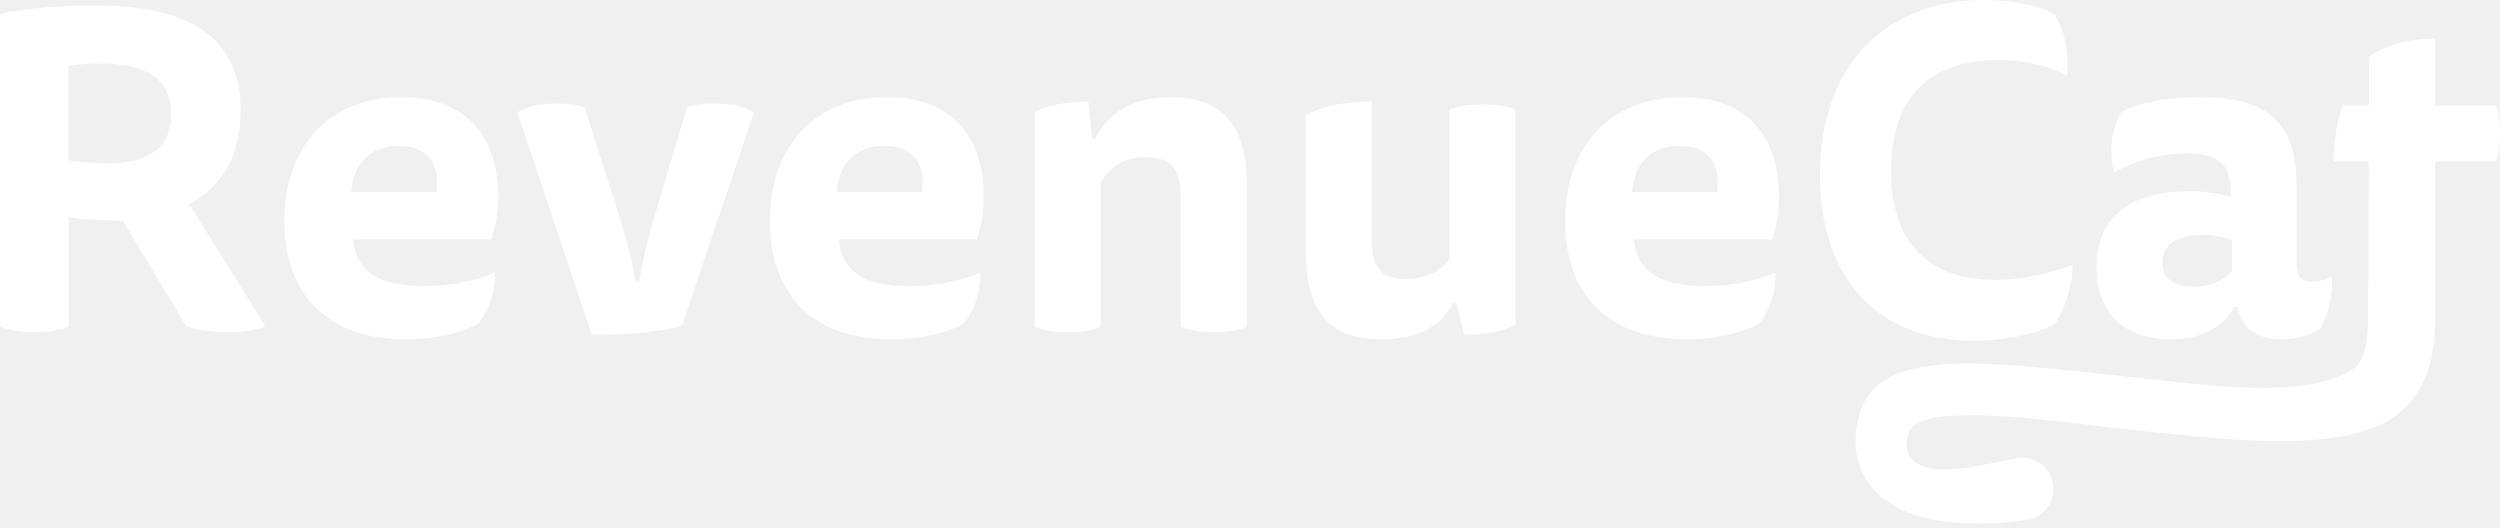
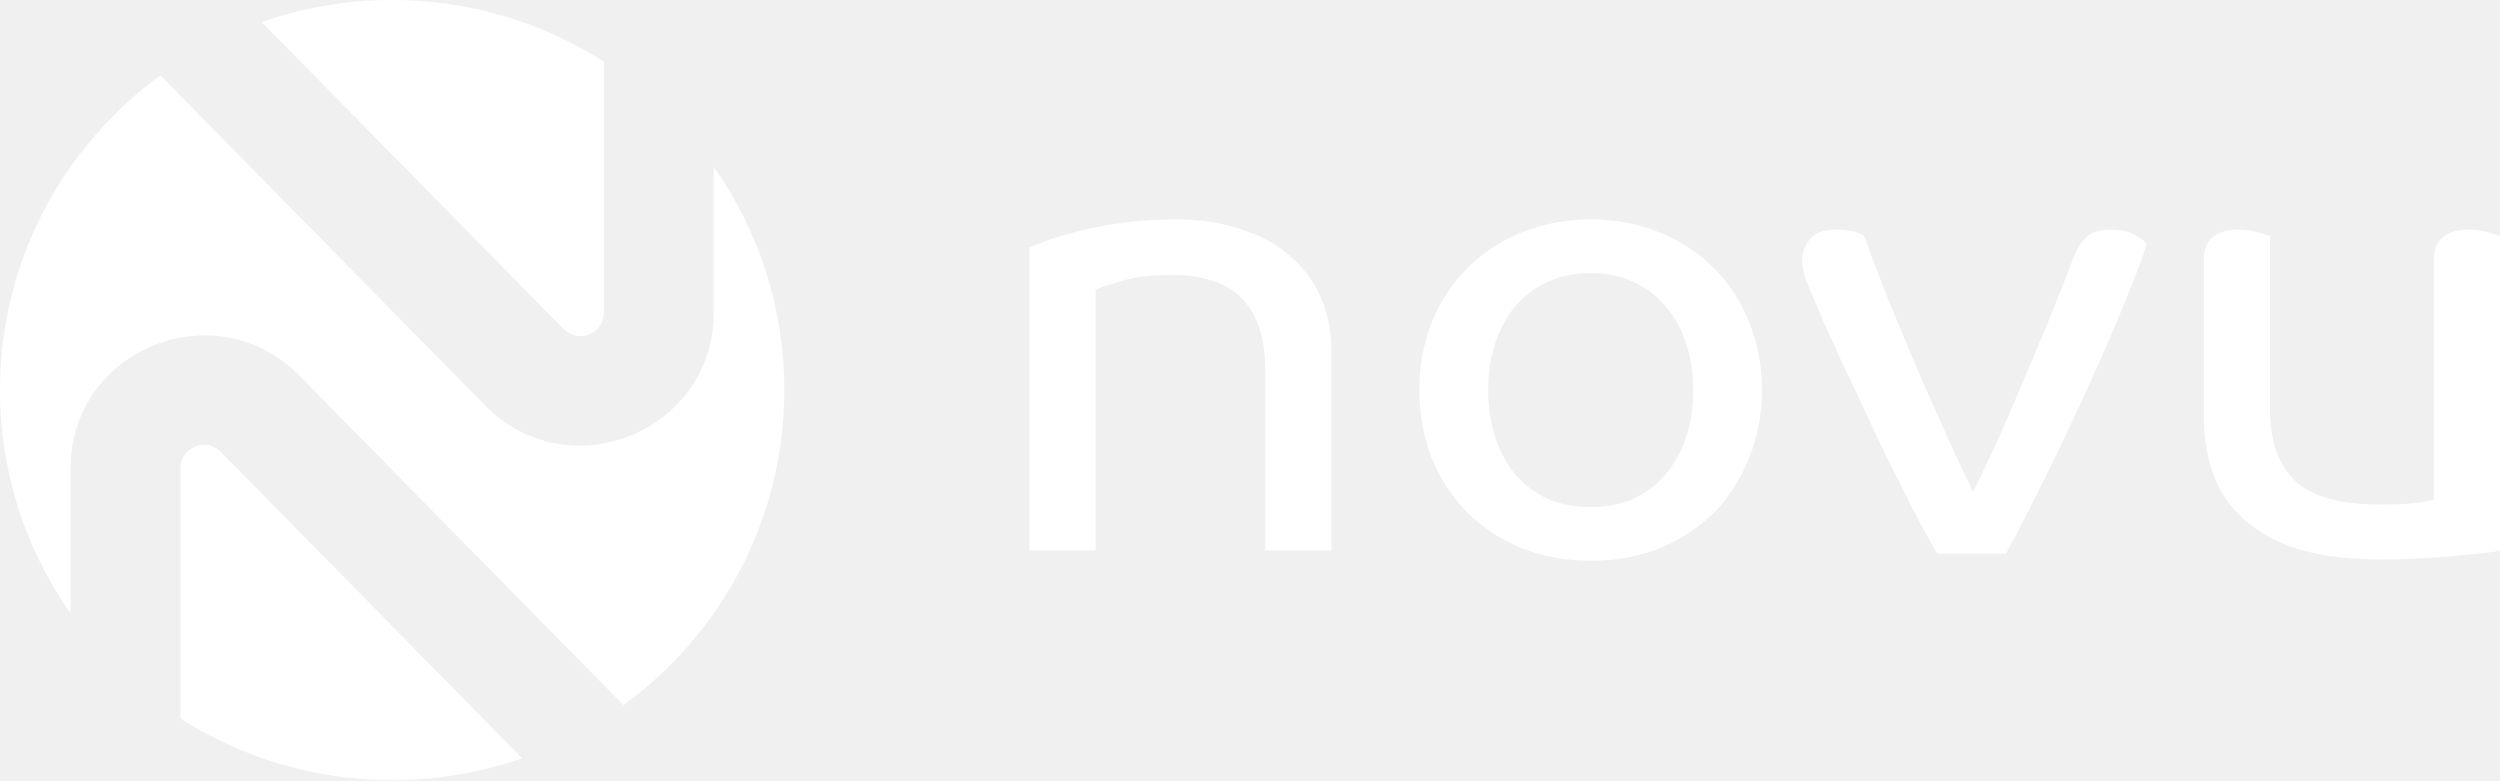
- <svg xmlns="http://www.w3.org/2000/svg" width="180" height="38" viewBox="0 0 180 38" fill="none">
-   <path d="M0 1.004C1.736 0.615 4.423 0.388 6.846 0.388C13.396 0.388 17.329 2.527 17.329 7.969C17.329 11.306 15.886 13.509 13.628 14.708L19.095 23.455C18.668 23.747 17.751 23.909 16.474 23.909C15.03 23.909 14.082 23.747 13.394 23.455L8.842 15.874H8.326C7.216 15.874 5.738 15.777 4.952 15.647V23.487C4.494 23.746 3.675 23.909 2.496 23.909C1.349 23.909 0.497 23.747 0.007 23.487L0 1.004ZM4.914 4.762V11.533C5.845 11.685 6.787 11.761 7.731 11.76C10.581 11.76 12.323 10.759 12.323 8.234C12.323 5.642 10.489 4.573 7.216 4.573C6.444 4.569 5.674 4.632 4.914 4.762Z" fill="white" />
-   <path d="M25.422 17.238C25.618 19.506 27.256 20.608 30.5 20.608C32.597 20.608 34.431 20.154 35.606 19.636C35.704 20.867 35.18 22.454 34.427 23.296C33.346 23.912 31.512 24.43 29.252 24.43C23.519 24.43 20.473 21.159 20.473 15.91C20.473 10.499 23.749 7 28.892 7C33.675 7 35.869 9.916 35.869 14.192C35.866 15.227 35.7 16.254 35.379 17.238H25.422ZM31.416 13.835C31.678 12.15 31.056 10.498 28.698 10.498C26.666 10.498 25.422 11.793 25.291 13.835H31.416Z" fill="white" />
-   <path d="M46.025 20.28C46.253 18.868 46.57 17.472 46.975 16.1L49.464 7.742C49.825 7.612 50.381 7.45 51.431 7.45C52.774 7.45 53.691 7.709 54.28 8.097L49.105 23.455C47.368 23.941 44.944 24.103 42.618 24.103L37.246 8.099C37.836 7.71 38.753 7.451 40.133 7.451C41.115 7.451 41.798 7.612 42.099 7.743L44.752 16.101C45.182 17.471 45.522 18.867 45.768 20.281L46.025 20.28Z" fill="white" />
-   <path d="M60.379 17.238C60.575 19.506 62.213 20.608 65.457 20.608C67.554 20.608 69.388 20.154 70.563 19.636C70.661 20.867 70.137 22.454 69.384 23.296C68.303 23.912 66.469 24.43 64.209 24.43C58.476 24.43 55.43 21.159 55.43 15.91C55.43 10.499 58.706 7 63.849 7C68.632 7 70.826 9.916 70.826 14.192C70.824 15.226 70.659 16.254 70.338 17.238H60.379ZM66.374 13.835C66.635 12.15 66.013 10.498 63.655 10.498C61.623 10.498 60.379 11.793 60.248 13.835H66.374Z" fill="white" />
-   <path d="M79.246 23.52C78.82 23.747 78.034 23.909 76.887 23.909C75.741 23.909 74.955 23.747 74.496 23.52V8.067C75.384 7.581 76.79 7.321 78.362 7.321L78.624 9.978H78.886C79.672 8.294 81.342 6.998 84.325 6.998C86.816 6.998 89.765 7.876 89.765 13.218V23.521C89.339 23.748 88.553 23.91 87.406 23.91C86.259 23.91 85.473 23.748 85.015 23.521V14.06C85.015 12.376 84.425 11.307 82.493 11.307C80.79 11.307 79.839 12.149 79.25 13.153L79.246 23.52Z" fill="white" />
-   <path d="M104.599 21.836C103.878 23.294 102.338 24.428 99.455 24.428C96.902 24.428 94.016 23.55 94.016 18.17V8.289C95.126 7.673 96.702 7.317 98.766 7.317V17.361C98.766 19.11 99.321 20.083 101.223 20.083C102.763 20.083 103.776 19.435 104.368 18.69V7.905C104.826 7.678 105.612 7.516 106.759 7.516C107.906 7.516 108.692 7.679 109.118 7.905V23.359C108.267 23.845 106.923 24.105 105.417 24.105L104.862 21.836H104.599Z" fill="white" />
-   <path d="M117.638 17.238C117.835 19.506 119.472 20.608 122.716 20.608C124.813 20.608 126.647 20.154 127.823 19.636C127.921 20.867 127.397 22.454 126.644 23.296C125.563 23.912 123.729 24.43 121.468 24.43C115.736 24.43 112.689 21.159 112.689 15.91C112.689 10.499 115.965 7 121.109 7C125.891 7 128.086 9.916 128.086 14.192C128.082 15.227 127.917 16.254 127.594 17.238H117.638ZM123.633 13.835C123.895 12.15 123.272 10.498 120.915 10.498C118.883 10.498 117.638 11.793 117.507 13.835H123.633Z" fill="white" />
-   <path d="M143.949 4.309C139.329 4.309 136.152 6.642 136.152 12.279C136.152 17.916 139.297 20.152 143.719 20.152C145.607 20.134 147.474 19.762 149.222 19.054C149.287 20.253 148.698 22.326 147.912 23.364C146.503 24.044 144.47 24.53 142.179 24.53C135.169 24.53 131.041 20.059 131.041 12.607C131.042 4.568 135.857 0 142.933 0C144.8 0 146.7 0.329 147.912 1.036C148.666 2.106 148.993 4.017 148.829 5.442C147.257 4.698 145.816 4.309 143.949 4.309Z" fill="white" />
-   <path d="M160.84 22.095C160.119 23.522 158.579 24.428 156.319 24.428C153.433 24.428 150.947 23 150.947 19.244C150.947 15.292 153.834 13.769 157.63 13.769C158.64 13.757 159.645 13.899 160.611 14.191V13.737C160.611 11.761 159.629 11.049 157.466 11.049C155.63 11.047 153.824 11.515 152.224 12.406C151.831 11.142 151.994 9.134 152.748 8.064C153.928 7.417 155.958 6.995 158.383 6.995C163.1 6.995 165.36 8.642 165.36 13.442V19.047C165.36 20.052 165.819 20.278 166.47 20.278C166.968 20.286 167.458 20.151 167.879 19.889C168.01 21.184 167.617 22.772 167.028 23.679C166.339 24.132 165.422 24.424 164.309 24.424C162.409 24.424 161.423 23.614 161.098 22.091L160.84 22.095ZM160.709 17.3C160.02 17.035 159.286 16.903 158.546 16.912C156.647 16.912 155.696 17.689 155.696 18.921C155.696 20.184 156.647 20.638 157.957 20.638C159.005 20.638 160.054 20.308 160.709 19.504V17.3Z" fill="white" />
-   <path d="M175.33 11.636H179.703C179.9 11.246 179.999 10.429 179.999 9.615C179.999 8.802 179.9 7.986 179.703 7.594H175.33V2.768C173.488 2.801 171.746 3.224 170.562 4.071V7.591H168.688C168.26 8.634 168.03 10.226 168.03 11.632H170.563L170.498 23.083C170.498 24.345 170.276 25.958 169.547 26.464C166.076 28.893 159.015 27.718 152.536 27.051C143.229 26.094 135.19 24.836 133.855 29.929C133.148 32.62 134.065 34.339 134.957 35.309C136.75 37.255 139.914 37.699 142.425 37.699C143.606 37.697 144.784 37.606 145.951 37.425C146.544 37.33 147.076 37.005 147.427 36.523C147.779 36.04 147.923 35.439 147.827 34.852C147.627 33.629 146.456 32.766 145.226 32.992C142.645 33.468 139.001 34.529 137.603 33.011C137.131 32.498 137.213 31.239 137.603 30.849C138.643 29.312 145.331 29.899 152.065 30.798C159.503 31.567 167.205 32.644 171.577 30.481C173.289 29.635 175.33 27.664 175.33 23.083V11.636Z" fill="white" />
+ <svg xmlns="http://www.w3.org/2000/svg" width="141" height="44" viewBox="0 0 141 44" fill="none">
+   <path d="M71.362 31.048V20.883C71.362 19.128 70.939 17.794 70.093 16.881C69.247 15.968 67.918 15.511 66.106 15.511C64.873 15.511 63.895 15.631 63.17 15.872C62.445 16.088 61.986 16.244 61.792 16.34V31.048H58.059V13.961C58.155 13.913 58.421 13.805 58.856 13.637C59.291 13.469 59.871 13.288 60.596 13.096C61.321 12.904 62.167 12.736 63.133 12.591C64.1 12.447 65.163 12.375 66.323 12.375C67.652 12.375 68.861 12.555 69.948 12.916C71.036 13.252 71.954 13.745 72.703 14.394C73.476 15.043 74.068 15.824 74.479 16.737C74.89 17.65 75.095 18.683 75.095 19.837V31.048H71.362Z" fill="white" />
+   <path d="M99.375 22C99.375 23.37 99.133 24.644 98.65 25.821C98.191 26.999 97.539 28.02 96.693 28.885C95.847 29.726 94.832 30.399 93.648 30.904C92.464 31.385 91.159 31.625 89.733 31.625C88.307 31.625 86.99 31.385 85.782 30.904C84.598 30.399 83.583 29.726 82.737 28.885C81.891 28.02 81.227 26.999 80.743 25.821C80.284 24.644 80.055 23.37 80.055 22C80.055 20.63 80.284 19.356 80.743 18.179C81.227 17.001 81.891 15.992 82.737 15.151C83.583 14.286 84.598 13.613 85.782 13.132C86.99 12.627 88.307 12.375 89.733 12.375C91.159 12.375 92.464 12.627 93.648 13.132C94.832 13.613 95.847 14.286 96.693 15.151C97.539 15.992 98.191 17.001 98.65 18.179C99.133 19.356 99.375 20.63 99.375 22ZM95.497 22C95.497 21.039 95.364 20.162 95.098 19.368C94.832 18.551 94.445 17.854 93.938 17.278C93.455 16.677 92.85 16.22 92.126 15.908C91.425 15.571 90.627 15.403 89.733 15.403C88.815 15.403 87.993 15.571 87.268 15.908C86.567 16.22 85.963 16.677 85.456 17.278C84.972 17.854 84.598 18.551 84.332 19.368C84.066 20.162 83.933 21.039 83.933 22C83.933 22.961 84.066 23.851 84.332 24.668C84.598 25.461 84.972 26.158 85.456 26.758C85.963 27.335 86.567 27.792 87.268 28.128C87.993 28.441 88.815 28.597 89.733 28.597C90.627 28.597 91.425 28.441 92.126 28.128C92.85 27.792 93.455 27.335 93.938 26.758C94.445 26.158 94.832 25.461 95.098 24.668C95.364 23.851 95.497 22.961 95.497 22Z" fill="white" />
+   <path d="M121.071 13.745C120.926 14.274 120.672 14.982 120.31 15.872C119.972 16.737 119.573 17.71 119.114 18.792C118.655 19.873 118.147 21.015 117.591 22.216C117.06 23.394 116.516 24.547 115.96 25.677C115.428 26.782 114.909 27.828 114.401 28.813C113.918 29.774 113.495 30.58 113.133 31.228H109.254C108.819 30.459 108.36 29.618 107.877 28.705C107.417 27.768 106.946 26.831 106.463 25.893C106.004 24.932 105.557 23.983 105.122 23.045C104.687 22.108 104.276 21.243 103.889 20.45C103.527 19.633 103.201 18.912 102.911 18.287C102.645 17.662 102.439 17.181 102.294 16.845C102.149 16.509 102.004 16.148 101.859 15.764C101.714 15.379 101.642 15.019 101.642 14.682C101.642 14.249 101.787 13.853 102.077 13.492C102.367 13.132 102.862 12.952 103.563 12.952C104.046 12.952 104.421 13 104.687 13.096C104.953 13.192 105.098 13.252 105.122 13.276C105.533 14.406 106.004 15.643 106.535 16.989C107.091 18.335 107.647 19.669 108.203 20.991C108.783 22.288 109.339 23.538 109.87 24.74C110.402 25.917 110.873 26.915 111.284 27.732C111.574 27.179 111.949 26.398 112.408 25.389C112.891 24.355 113.386 23.226 113.894 22C114.426 20.774 114.957 19.513 115.489 18.215C116.02 16.917 116.492 15.727 116.902 14.646C117.096 14.117 117.337 13.709 117.627 13.42C117.917 13.108 118.401 12.952 119.077 12.952C119.657 12.952 120.117 13.06 120.455 13.276C120.817 13.492 121.023 13.649 121.071 13.745Z" fill="white" />
+   <path d="M137.266 14.646C137.266 14.069 137.435 13.649 137.774 13.384C138.112 13.096 138.595 12.952 139.224 12.952C139.634 12.952 139.997 13 140.311 13.096C140.649 13.192 140.879 13.264 141 13.312V31.048C140.831 31.096 140.529 31.144 140.094 31.192C139.683 31.241 139.175 31.288 138.571 31.337C137.967 31.409 137.303 31.457 136.578 31.481C135.853 31.529 135.116 31.553 134.366 31.553C132.167 31.553 130.379 31.288 129.002 30.76C127.648 30.231 126.573 29.462 125.775 28.453C124.785 27.179 124.289 25.485 124.289 23.37V14.646C124.289 14.069 124.458 13.649 124.797 13.384C125.135 13.096 125.618 12.952 126.247 12.952C126.658 12.952 127.02 13 127.334 13.096C127.672 13.192 127.902 13.264 128.023 13.312V22.973C128.023 24.8 128.482 26.17 129.4 27.083C130.343 27.996 131.926 28.453 134.149 28.453C134.995 28.453 135.671 28.429 136.179 28.381C136.71 28.308 137.073 28.248 137.266 28.2V14.646Z" fill="white" />
+   <path fill-rule="evenodd" clip-rule="evenodd" d="M34.061 17.635C34.061 18.818 32.617 19.404 31.786 18.558L14.758 1.247C17.06 0.44 19.537 0 22.118 0C26.517 0 30.616 1.278 34.061 3.48V17.635ZM40.254 9.405V17.635C40.254 24.339 32.072 27.658 27.359 22.866L9.047 4.25C3.561 8.254 0 14.713 0 22C0 26.685 1.472 31.027 3.981 34.595V26.409C3.981 19.705 12.163 16.386 16.876 21.177L35.163 39.768C40.663 35.766 44.235 29.298 44.235 22C44.235 17.315 42.763 12.973 40.254 9.405ZM12.45 25.485L29.446 42.764C27.152 43.565 24.686 44 22.118 44C17.718 44 13.619 42.722 10.174 40.52V26.409C10.174 25.226 11.618 24.64 12.45 25.485Z" fill="white" />
</svg>
